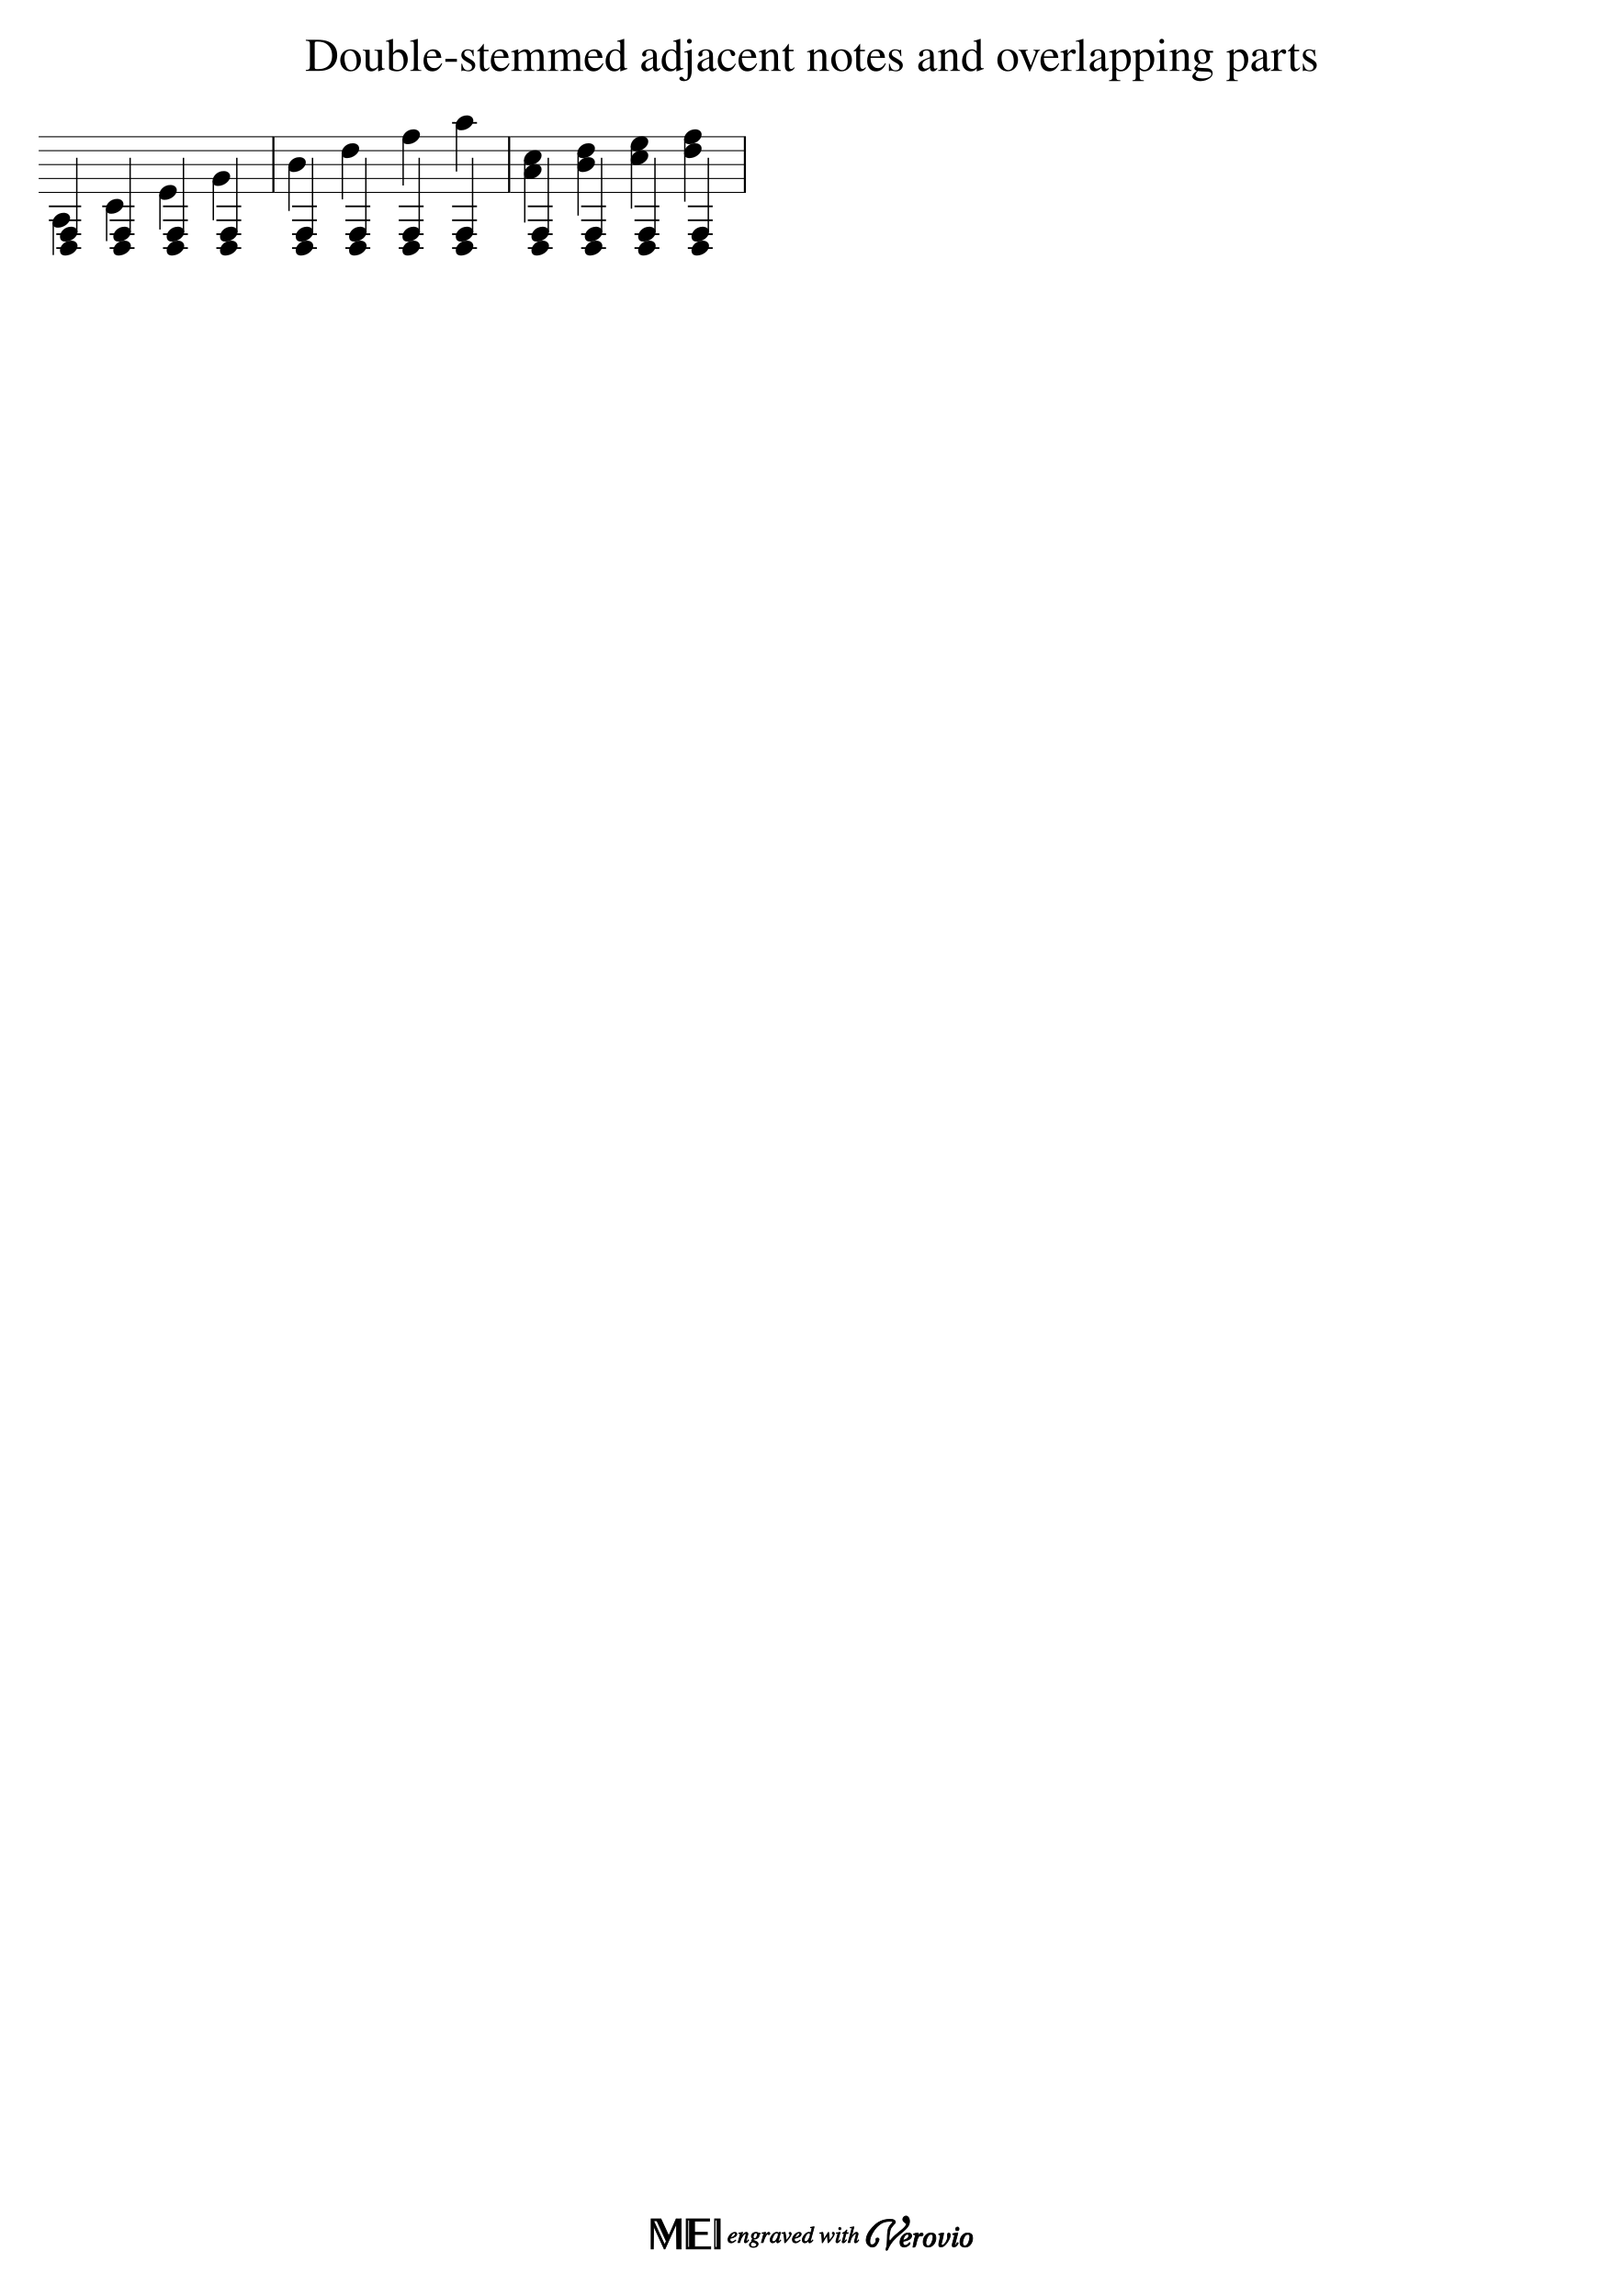
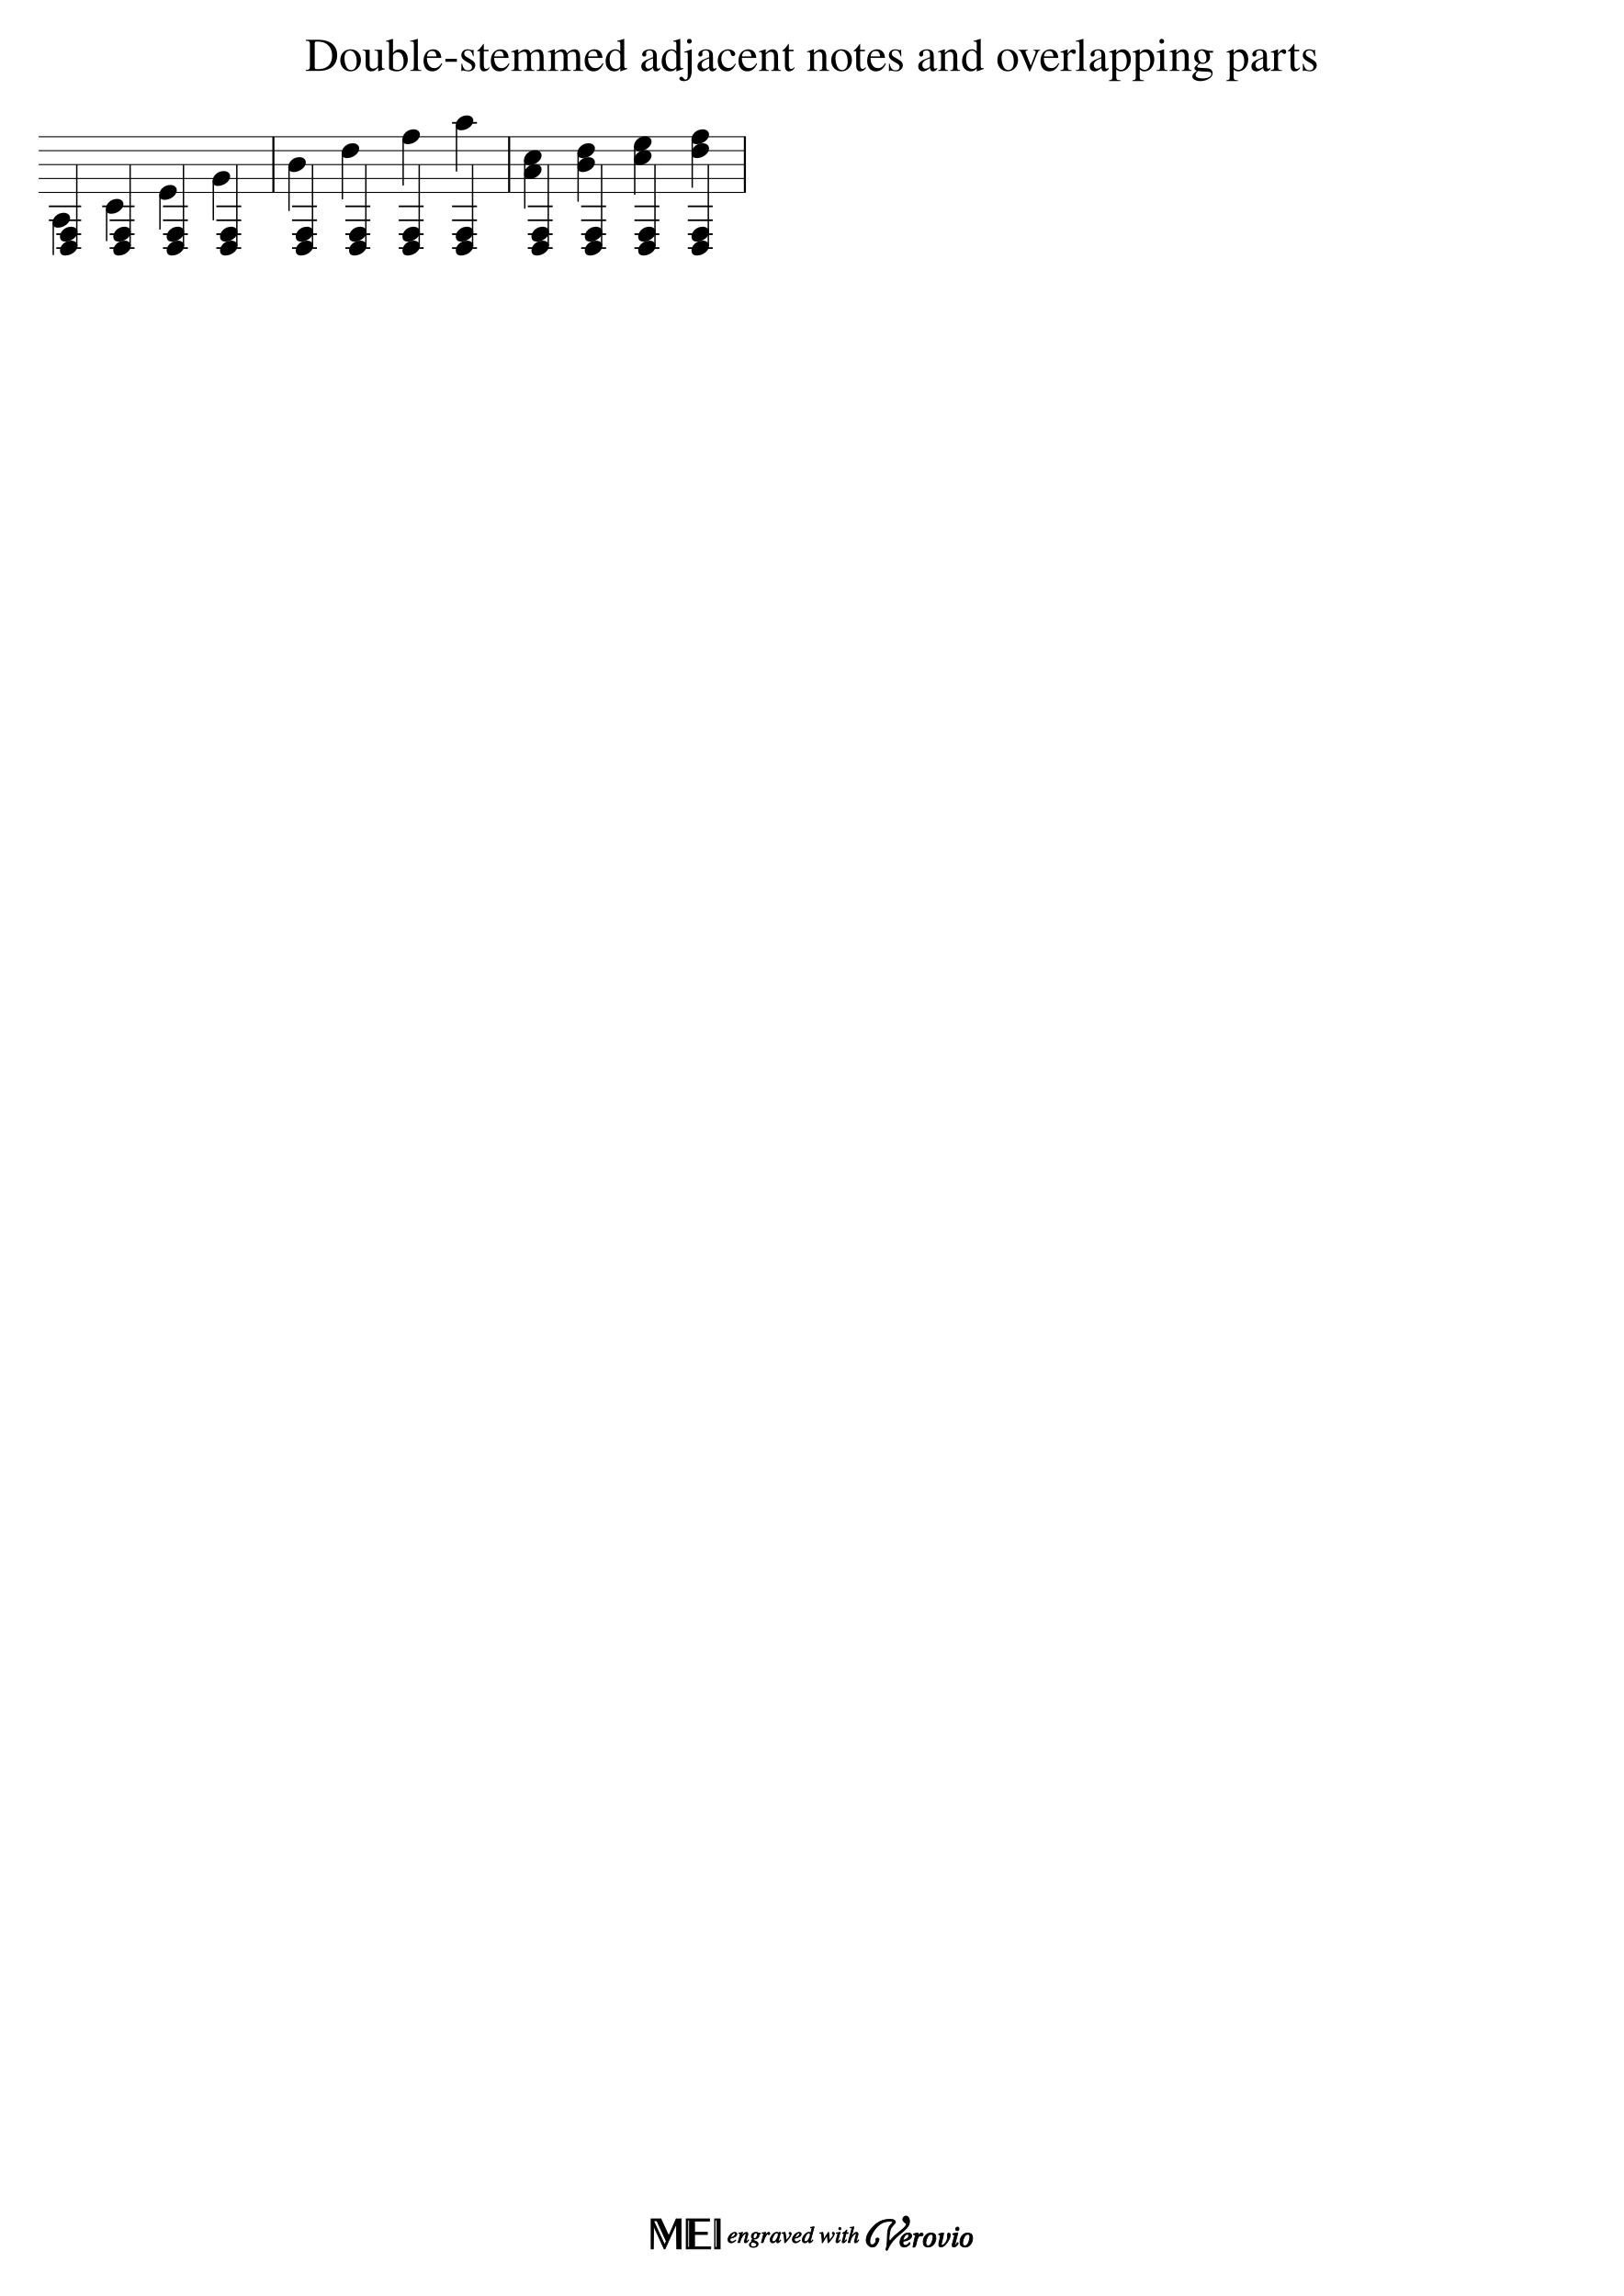
<svg xmlns="http://www.w3.org/2000/svg" xmlns:xlink="http://www.w3.org/1999/xlink" width="2100px" height="2970px" version="1.1" overflow="visible" id="docid">
  <defs>
    <g id="E0A4-docid">
      <path transform="scale(1,-1)" d="M0 -39c0 68 73 172 200 172c66 0 114 -37 114 -95c0 -84 -106 -171 -218 -171c-64 0 -96 30 -96 94z" />
    </g>
  </defs>
  <style type="text/css">#docid g.ending, #docid g.fing, #docid g.reh, #docid g.tempo {font-weight:bold;}#docid g.dir, #docid g.dynam, #docid g.mNum {font-style:italic;}#docid g.label {font-weight:normal;}#docid ellipse, #docid path, #docid polygon, #docid polyline, #docid rect {stroke:currentColor}</style>
  <svg class="definition-scale" color="black" font-family="Times, serif" viewBox="0 0 21000 29700">
    <g class="page-margin" transform="translate(500, 500)">
      <g id="iJ6YNS9" class="mdiv pageMilestone" />
      <g id="j6ERYJ7" class="score pageMilestone" />
      <g id="e32LHZ9" class="system">
        <g id="x1E5SKAB" class="section systemMilestone" />
        <g id="o1RTEB7A" class="measure">
          <g id="p1KEW28H" class="staff">
            <path d="M0 1269 L3049 1269" stroke-width="13" />
            <path d="M0 1449 L3049 1449" stroke-width="13" />
            <path d="M0 1629 L3049 1629" stroke-width="13" />
            <path d="M0 1809 L3049 1809" stroke-width="13" />
            <path d="M0 1989 L3049 1989" stroke-width="13" />
            <g id="e1YSRQGT" class="clef" visibility="hidden" />
            <g id="g1AQ33PG" class="keySig" visibility="hidden" />
            <g class="ledgerLines below">
              <path d="M132 2169 L550 2169" stroke-width="22" />
              <path d="M822 2169 L1240 2169" stroke-width="22" />
              <path d="M1608 2169 L1930 2169" stroke-width="22" />
              <path d="M2298 2169 L2620 2169" stroke-width="22" />
              <path d="M132 2349 L550 2349" stroke-width="22" />
              <path d="M918 2349 L1240 2349" stroke-width="22" />
              <path d="M1608 2349 L1930 2349" stroke-width="22" />
              <path d="M2298 2349 L2620 2349" stroke-width="22" />
              <path d="M228 2529 L550 2529" stroke-width="22" />
              <path d="M918 2529 L1240 2529" stroke-width="22" />
              <path d="M1608 2529 L1930 2529" stroke-width="22" />
              <path d="M2298 2529 L2620 2529" stroke-width="22" />
              <path d="M228 2709 L550 2709" stroke-width="22" />
              <path d="M918 2709 L1240 2709" stroke-width="22" />
              <path d="M1608 2709 L1930 2709" stroke-width="22" />
              <path d="M2298 2709 L2620 2709" stroke-width="22" />
            </g>
            <g id="qMAVTA3" class="layer">
              <g id="r1PB2UON" class="chord">
                <g id="n1NA1B91" class="stem">
-                   <path d="M493 2503 L493 1541" stroke-width="18" />
+                   <path d="M493 2681 L493 1629" stroke-width="18" />
                </g>
                <g id="s1PQPUF4" class="note">
                  <g class="notehead">
                    <use xlink:href="#E0A4-docid" transform="translate(276, 2529) scale(0.72, 0.72)" />
                  </g>
                </g>
                <g id="t17CCI2Q" class="note">
                  <g class="notehead">
                    <use xlink:href="#E0A4-docid" transform="translate(276, 2709) scale(0.72, 0.72)" />
                  </g>
                </g>
              </g>
              <g id="u14YPAFV" class="chord">
                <g id="o111T1LZ" class="stem">
-                   <path d="M1183 2503 L1183 1541" stroke-width="18" />
+                   <path d="M1183 2681 L1183 1629" stroke-width="18" />
                </g>
                <g id="v1G2UCBM" class="note">
                  <g class="notehead">
                    <use xlink:href="#E0A4-docid" transform="translate(966, 2529) scale(0.72, 0.72)" />
                  </g>
                </g>
                <g id="w1I5DK26" class="note">
                  <g class="notehead">
                    <use xlink:href="#E0A4-docid" transform="translate(966, 2709) scale(0.72, 0.72)" />
                  </g>
                </g>
              </g>
              <g id="xQSQG56" class="chord">
                <g id="pT5D48Z" class="stem">
-                   <path d="M1873 2503 L1873 1541" stroke-width="18" />
+                   <path d="M1873 2681 L1873 1629" stroke-width="18" />
                </g>
                <g id="y16753K6" class="note">
                  <g class="notehead">
                    <use xlink:href="#E0A4-docid" transform="translate(1656, 2529) scale(0.72, 0.72)" />
                  </g>
                </g>
                <g id="z1XZBIJA" class="note">
                  <g class="notehead">
                    <use xlink:href="#E0A4-docid" transform="translate(1656, 2709) scale(0.72, 0.72)" />
                  </g>
                </g>
              </g>
              <g id="a12WP67W" class="chord">
                <g id="qR3B901" class="stem">
-                   <path d="M2563 2503 L2563 1541" stroke-width="18" />
+                   <path d="M2563 2681 L2563 1629" stroke-width="18" />
                </g>
                <g id="b4Y5DFV" class="note">
                  <g class="notehead">
                    <use xlink:href="#E0A4-docid" transform="translate(2346, 2529) scale(0.72, 0.72)" />
                  </g>
                </g>
                <g id="cNFAQML" class="note">
                  <g class="notehead">
                    <use xlink:href="#E0A4-docid" transform="translate(2346, 2709) scale(0.72, 0.72)" />
                  </g>
                </g>
              </g>
            </g>
            <g id="d1RIF43L" class="layer">
              <g id="e36A7UB" class="note">
                <g class="notehead">
                  <use xlink:href="#E0A4-docid" transform="translate(180, 2349) scale(0.72, 0.72)" />
                </g>
                <g id="rHUBZPL" class="stem">
                  <path d="M189 2377 L189 2799" stroke-width="18" />
                </g>
              </g>
              <g id="fW4SW7P" class="note">
                <g class="notehead">
                  <use xlink:href="#E0A4-docid" transform="translate(870, 2169) scale(0.72, 0.72)" />
                </g>
                <g id="s6A7W25" class="stem">
                  <path d="M879 2197 L879 2619" stroke-width="18" />
                </g>
              </g>
              <g id="g17JWEWV" class="note">
                <g class="notehead">
                  <use xlink:href="#E0A4-docid" transform="translate(1560, 1989) scale(0.72, 0.72)" />
                </g>
                <g id="t7VJ282" class="stem">
                  <path d="M1569 2017 L1569 2469" stroke-width="18" />
                </g>
              </g>
              <g id="h11BYRB0" class="note">
                <g class="notehead">
                  <use xlink:href="#E0A4-docid" transform="translate(2250, 1809) scale(0.72, 0.72)" />
                </g>
                <g id="uYB0O63" class="stem">
                  <path d="M2259 1837 L2259 2349" stroke-width="18" />
                </g>
              </g>
            </g>
          </g>
          <g id="n1V987CS" class="barLine">
            <path d="M3036 1269 L3036 1989" stroke-width="27" />
          </g>
        </g>
        <g id="yAUW6TF" class="measure">
          <g id="z14DBQNG" class="staff">
            <path d="M3049 1269 L6098 1269" stroke-width="13" />
            <path d="M3049 1449 L6098 1449" stroke-width="13" />
            <path d="M3049 1629 L6098 1629" stroke-width="13" />
            <path d="M3049 1809 L6098 1809" stroke-width="13" />
            <path d="M3049 1989 L6098 1989" stroke-width="13" />
            <g class="ledgerLines above">
              <path d="M5347 1089 L5669 1089" stroke-width="22" />
            </g>
            <g class="ledgerLines below">
              <path d="M3277 2169 L3599 2169" stroke-width="22" />
              <path d="M3967 2169 L4289 2169" stroke-width="22" />
              <path d="M4657 2169 L4979 2169" stroke-width="22" />
              <path d="M5347 2169 L5669 2169" stroke-width="22" />
              <path d="M3277 2349 L3599 2349" stroke-width="22" />
              <path d="M3967 2349 L4289 2349" stroke-width="22" />
              <path d="M4657 2349 L4979 2349" stroke-width="22" />
              <path d="M5347 2349 L5669 2349" stroke-width="22" />
              <path d="M3277 2529 L3599 2529" stroke-width="22" />
              <path d="M3967 2529 L4289 2529" stroke-width="22" />
              <path d="M4657 2529 L4979 2529" stroke-width="22" />
              <path d="M5347 2529 L5669 2529" stroke-width="22" />
              <path d="M3277 2709 L3599 2709" stroke-width="22" />
              <path d="M3967 2709 L4289 2709" stroke-width="22" />
              <path d="M4657 2709 L4979 2709" stroke-width="22" />
              <path d="M5347 2709 L5669 2709" stroke-width="22" />
            </g>
            <g id="a1QJ4FU1" class="layer">
              <g id="b1XSZE2H" class="chord">
                <g id="v1WNGLZN" class="stem">
-                   <path d="M3542 2503 L3542 1541" stroke-width="18" />
+                   <path d="M3542 2681 L3542 1629" stroke-width="18" />
                </g>
                <g id="c1IEYM10" class="note">
                  <g class="notehead">
                    <use xlink:href="#E0A4-docid" transform="translate(3325, 2529) scale(0.72, 0.72)" />
                  </g>
                </g>
                <g id="dIZDUHE" class="note">
                  <g class="notehead">
                    <use xlink:href="#E0A4-docid" transform="translate(3325, 2709) scale(0.72, 0.72)" />
                  </g>
                </g>
              </g>
              <g id="e1EHME80" class="chord">
                <g id="w1P8DIQV" class="stem">
-                   <path d="M4232 2503 L4232 1541" stroke-width="18" />
+                   <path d="M4232 2681 L4232 1629" stroke-width="18" />
                </g>
                <g id="f1BEGS43" class="note">
                  <g class="notehead">
                    <use xlink:href="#E0A4-docid" transform="translate(4015, 2529) scale(0.72, 0.72)" />
                  </g>
                </g>
                <g id="gETMZTA" class="note">
                  <g class="notehead">
                    <use xlink:href="#E0A4-docid" transform="translate(4015, 2709) scale(0.72, 0.72)" />
                  </g>
                </g>
              </g>
              <g id="h1WRIV4E" class="chord">
                <g id="x1LY7717" class="stem">
-                   <path d="M4922 2503 L4922 1541" stroke-width="18" />
+                   <path d="M4922 2681 L4922 1629" stroke-width="18" />
                </g>
                <g id="i123OHXR" class="note">
                  <g class="notehead">
                    <use xlink:href="#E0A4-docid" transform="translate(4705, 2529) scale(0.72, 0.72)" />
                  </g>
                </g>
                <g id="jQFEFEK" class="note">
                  <g class="notehead">
                    <use xlink:href="#E0A4-docid" transform="translate(4705, 2709) scale(0.72, 0.72)" />
                  </g>
                </g>
              </g>
              <g id="kOVASEE" class="chord">
                <g id="y1QGBAMB" class="stem">
-                   <path d="M5612 2503 L5612 1541" stroke-width="18" />
+                   <path d="M5612 2681 L5612 1629" stroke-width="18" />
                </g>
                <g id="l1I7OPR1" class="note">
                  <g class="notehead">
                    <use xlink:href="#E0A4-docid" transform="translate(5395, 2529) scale(0.72, 0.72)" />
                  </g>
                </g>
                <g id="m81K135" class="note">
                  <g class="notehead">
                    <use xlink:href="#E0A4-docid" transform="translate(5395, 2709) scale(0.72, 0.72)" />
                  </g>
                </g>
              </g>
            </g>
            <g id="n2N7U24" class="layer">
              <g id="o1FK4NGH" class="note">
                <g class="notehead">
                  <use xlink:href="#E0A4-docid" transform="translate(3229, 1629) scale(0.72, 0.72)" />
                </g>
                <g id="z4DC34E" class="stem">
                  <path d="M3238 1657 L3238 2229" stroke-width="18" />
                </g>
              </g>
              <g id="p1AX0ZDE" class="note">
                <g class="notehead">
                  <use xlink:href="#E0A4-docid" transform="translate(3919, 1449) scale(0.72, 0.72)" />
                </g>
                <g id="aCPE1QZ" class="stem">
                  <path d="M3928 1477 L3928 2079" stroke-width="18" />
                </g>
              </g>
              <g id="qI1DT7K" class="note">
                <g class="notehead">
                  <use xlink:href="#E0A4-docid" transform="translate(4705, 1269) scale(0.72, 0.72)" />
                </g>
                <g id="bS81ZRJ" class="stem">
                  <path d="M4714 1297 L4714 1899" stroke-width="18" />
                </g>
              </g>
              <g id="rJ8GLXL" class="note">
                <g class="notehead">
                  <use xlink:href="#E0A4-docid" transform="translate(5395, 1089) scale(0.72, 0.72)" />
                </g>
                <g id="cHPWXB9" class="stem">
                  <path d="M5404 1117 L5404 1719" stroke-width="18" />
                </g>
              </g>
            </g>
          </g>
          <g id="xGUU4JQ" class="barLine">
            <path d="M6085 1269 L6085 1989" stroke-width="27" />
          </g>
        </g>
        <g id="iUV8894" class="measure">
          <g id="jZZ1RF5" class="staff">
            <path d="M6098 1269 L9147 1269" stroke-width="13" />
            <path d="M6098 1449 L9147 1449" stroke-width="13" />
            <path d="M6098 1629 L9147 1629" stroke-width="13" />
            <path d="M6098 1809 L9147 1809" stroke-width="13" />
            <path d="M6098 1989 L9147 1989" stroke-width="13" />
            <g class="ledgerLines below">
              <path d="M6326 2169 L6648 2169" stroke-width="22" />
              <path d="M7016 2169 L7338 2169" stroke-width="22" />
              <path d="M7706 2169 L8028 2169" stroke-width="22" />
              <path d="M8396 2169 L8718 2169" stroke-width="22" />
              <path d="M6326 2349 L6648 2349" stroke-width="22" />
              <path d="M7016 2349 L7338 2349" stroke-width="22" />
              <path d="M7706 2349 L8028 2349" stroke-width="22" />
              <path d="M8396 2349 L8718 2349" stroke-width="22" />
              <path d="M6326 2529 L6648 2529" stroke-width="22" />
              <path d="M7016 2529 L7338 2529" stroke-width="22" />
              <path d="M7706 2529 L8028 2529" stroke-width="22" />
              <path d="M8396 2529 L8718 2529" stroke-width="22" />
              <path d="M6326 2709 L6648 2709" stroke-width="22" />
              <path d="M7016 2709 L7338 2709" stroke-width="22" />
              <path d="M7706 2709 L8028 2709" stroke-width="22" />
              <path d="M8396 2709 L8718 2709" stroke-width="22" />
            </g>
            <g id="k91JIAK" class="layer">
              <g id="l1KT7QAW" class="chord">
                <g id="dT5Z2DZ" class="stem">
-                   <path d="M6591 2503 L6591 1541" stroke-width="18" />
+                   <path d="M6591 2681 L6591 1629" stroke-width="18" />
                </g>
                <g id="mMRH0VO" class="note">
                  <g class="notehead">
                    <use xlink:href="#E0A4-docid" transform="translate(6374, 2529) scale(0.72, 0.72)" />
                  </g>
                </g>
                <g id="nYOSRMB" class="note">
                  <g class="notehead">
                    <use xlink:href="#E0A4-docid" transform="translate(6374, 2709) scale(0.72, 0.72)" />
                  </g>
                </g>
              </g>
              <g id="o1HHM1JI" class="chord">
                <g id="e1GH2CCZ" class="stem">
-                   <path d="M7281 2503 L7281 1541" stroke-width="18" />
+                   <path d="M7281 2681 L7281 1629" stroke-width="18" />
                </g>
                <g id="p1CAQXBX" class="note">
                  <g class="notehead">
                    <use xlink:href="#E0A4-docid" transform="translate(7064, 2529) scale(0.72, 0.72)" />
                  </g>
                </g>
                <g id="qEDENPO" class="note">
                  <g class="notehead">
                    <use xlink:href="#E0A4-docid" transform="translate(7064, 2709) scale(0.72, 0.72)" />
                  </g>
                </g>
              </g>
              <g id="rUNE3HG" class="chord">
                <g id="f6JFDRE" class="stem">
-                   <path d="M7971 2503 L7971 1541" stroke-width="18" />
+                   <path d="M7971 2681 L7971 1629" stroke-width="18" />
                </g>
                <g id="s1SW5LIP" class="note">
                  <g class="notehead">
                    <use xlink:href="#E0A4-docid" transform="translate(7754, 2529) scale(0.72, 0.72)" />
                  </g>
                </g>
                <g id="tPEE0OP" class="note">
                  <g class="notehead">
                    <use xlink:href="#E0A4-docid" transform="translate(7754, 2709) scale(0.72, 0.72)" />
                  </g>
                </g>
              </g>
              <g id="uL0P3Y6" class="chord">
                <g id="g17KQSJU" class="stem">
-                   <path d="M8661 2503 L8661 1541" stroke-width="18" />
+                   <path d="M8661 2681 L8661 1629" stroke-width="18" />
                </g>
                <g id="vPKGJXZ" class="note">
                  <g class="notehead">
                    <use xlink:href="#E0A4-docid" transform="translate(8444, 2529) scale(0.72, 0.72)" />
                  </g>
                </g>
                <g id="wGMJNIQ" class="note">
                  <g class="notehead">
                    <use xlink:href="#E0A4-docid" transform="translate(8444, 2709) scale(0.72, 0.72)" />
                  </g>
                </g>
              </g>
            </g>
            <g id="xIG9TQU" class="layer">
              <g id="y1NKD124" class="chord">
                <g id="h18PHIL1" class="stem">
-                   <path d="M6287 1567 L6287 2379" stroke-width="18" />
+                   <path d="M6287 1567 L6287 2199" stroke-width="18" />
                </g>
                <g id="z1K4OJSQ" class="note">
                  <g class="notehead">
                    <use xlink:href="#E0A4-docid" transform="translate(6278, 1719) scale(0.72, 0.72)" />
                  </g>
                </g>
                <g id="aRA8GUK" class="note">
                  <g class="notehead">
                    <use xlink:href="#E0A4-docid" transform="translate(6278, 1539) scale(0.72, 0.72)" />
                  </g>
                </g>
              </g>
              <g id="b1AYFJ9P" class="chord">
                <g id="i1TAKH1G" class="stem">
-                   <path d="M6977 1477 L6977 2289" stroke-width="18" />
+                   <path d="M6977 1477 L6977 2109" stroke-width="18" />
                </g>
                <g id="cUUYDUG" class="note">
                  <g class="notehead">
                    <use xlink:href="#E0A4-docid" transform="translate(6968, 1629) scale(0.72, 0.72)" />
                  </g>
                </g>
                <g id="d17EWFLB" class="note">
                  <g class="notehead">
                    <use xlink:href="#E0A4-docid" transform="translate(6968, 1449) scale(0.72, 0.72)" />
                  </g>
                </g>
              </g>
              <g id="eZWEOI5" class="chord">
                <g id="j1C6XQGU" class="stem">
-                   <path d="M7667 1387 L7667 2199" stroke-width="18" />
+                   <path d="M7709 1387 L7709 2019" stroke-width="18" />
                </g>
                <g id="fXQFU55" class="note">
                  <g class="notehead">
-                     <use xlink:href="#E0A4-docid" transform="translate(7658, 1539) scale(0.72, 0.72)" />
+                     <use xlink:href="#E0A4-docid" transform="translate(7700, 1539) scale(0.72, 0.72)" />
                  </g>
                </g>
                <g id="g11K35MU" class="note">
                  <g class="notehead">
-                     <use xlink:href="#E0A4-docid" transform="translate(7658, 1359) scale(0.72, 0.72)" />
+                     <use xlink:href="#E0A4-docid" transform="translate(7700, 1359) scale(0.72, 0.72)" />
                  </g>
                </g>
              </g>
              <g id="h1NRSQV" class="chord">
                <g id="kOO13SU" class="stem">
-                   <path d="M8357 1297 L8357 2109" stroke-width="18" />
+                   <path d="M8453 1297 L8453 1929" stroke-width="18" />
                </g>
                <g id="i1K5PWQO" class="note">
                  <g class="notehead">
-                     <use xlink:href="#E0A4-docid" transform="translate(8348, 1449) scale(0.72, 0.72)" />
+                     <use xlink:href="#E0A4-docid" transform="translate(8444, 1449) scale(0.72, 0.72)" />
                  </g>
                </g>
                <g id="jF89DCD" class="note">
                  <g class="notehead">
-                     <use xlink:href="#E0A4-docid" transform="translate(8348, 1269) scale(0.72, 0.72)" />
+                     <use xlink:href="#E0A4-docid" transform="translate(8444, 1269) scale(0.72, 0.72)" />
                  </g>
                </g>
              </g>
            </g>
          </g>
          <g id="h158DR4J" class="barLine">
            <path d="M9134 1269 L9134 1989" stroke-width="27" />
          </g>
        </g>
        <g id="t1W416P4" class="systemMilestoneEnd x1E5SKAB" />
      </g>
      <g id="u1N7W5D7" class="pageMilestoneEnd j6ERYJ7" />
      <g id="vOSZ00" class="pageMilestoneEnd iJ6YNS9" />
      <g id="cI6BH23" class="pgHead autogenerated">
        <text font-size="0px">
          <tspan id="dEVT5DI" class="rend" x="10000" y="417" text-anchor="middle">
            <tspan id="e14Y3WPI" class="rend">
              <tspan id="f1JDRXJZ" class="text">
                <tspan font-size="607px">Double-stemmed adjacent notes and overlapping parts</tspan>
              </tspan>
            </tspan>
          </tspan>
        </text>
      </g>
      <g id="w1AY2QDY" class="pgFoot autogenerated">
        <g id="xSD1YHA" class="fig">
          <g class="svg" transform="translate(7750, 28099) scale(10, 10)">
            <g>
              <path fill="#000000" d="M 17.113,49.265 V 10.368 h 12.697 c 3.289,7.337 6.713,14.61 10.127,21.889 3.42,-7.485 6.256,-14.205 9.589,-21.91 2.436,0.104 4.317,0.085 6.484,-0.058 V 49.264 H 50.274 C 50.145,38.356 50.016,27.448 49.887,16.54 45.003,27.315 39.967,38.434 35.084,49.209 34.679,49.344 34.427,49.136 34.022,49.271 29.466,39.331 24.91,29.391 20.354,19.451 20.224,29.389 20.095,39.327 19.965,49.264 H 17.113 Z M 36.754,39.325 C 32.721,30.513 28.688,21.701 24.655,12.889 22.531,12.751 22.657,12.71 20.714,12.814 v 0.966 c 4.613,9.998 9.609,20.749 13.873,30.082 0.722,-1.513 1.445,-3.025 2.167,-4.538 z m 25.738,9.94 c 0,-12.966 0,-25.931 0,-38.897 10.084,0 20.169,0 30.253,0 0,0.96 0,1.921 0,2.881 -6.483,0 -12.966,0 -19.448,0 0,4.802 0,9.604 0,14.406 5.522,0 11.045,0 16.567,0 0,0.96 0,1.921 0,2.881 -5.522,0 -11.045,0 -16.567,0 0,5.282 0,10.565 0,15.847 6.963,0 13.926,0 20.889,0 0,0.96 0,1.921 0,2.881 -10.565,0 -21.129,0 -31.694,0 z m 4.322,-2.161 c 0,-11.765 0,-23.53 0,-35.295 -0.72,0 -1.441,0 -2.161,0 0,11.765 0,23.53 0,35.295 0.72,0 1.441,0 2.161,0 z m 32.414,2.161 c 0,-12.966 0,-25.931 0,-38.897 2.401,0 4.802,0 7.203,0 0,12.966 0,25.931 0,38.897 -2.401,0 -4.802,0 -7.203,0 z m 2.881,-2.161 c 0,-11.765 0,-23.53 0,-35.295 -0.72,0 -1.441,0 -2.161,0 0,11.765 0,23.53 0,35.295 0.72,0 1.441,0 2.161,0 z" />
              <path fill="#000000" d="m 346.3,6.7 c -3.1,0.5 -4.9,4.4 -2.7,6.8 1.2,1.4 2.7,2.4 4.1,3.5 -2.4,5.3 -7.7,8.3 -11.9,12.1 -3.7,2.8 -7,6.2 -9.7,9.9 -2.2,-0.8 -0.915,-7.719 -0.627,-9.5 0.288,-1.781 0.727,-6.4 2.927,-8.7 1.3,-1.9 3,-3.5 4.5,-5.2 1.2,-3.4 -3.2,-4.9 -5.8,-4.6 -7.3,-0.5 -14.6,2 -20,6.8 -5,4.6 -10,10.1 -11.5,17 -0.9,3.5 -0.2,7.5 2.8,9.9 2.5,2.8 7.4,2.9 9.8,-0.2 1.7,-2.3 3.2,-4.8 3.8,-7.6 -0.1,-2.6 -4.4,-2.3 -4.3,0.2 1.2,2.4 -0.9,4.7 -2.7,6.2 -1.7,0.9 -4.7,0.7 -4.8,-1.7 -1,-5.8 2.1,-11.3 5.2,-16.1 4,-5.8 9.8,-11.2 17.2,-11.8 1.6,0 8.1,-1.2 6.8,1.4 -2.8,2.8 -5.6,6.1 -6,10.3 -1.6,7.7 0.1,15.7 -2.3,23.2 -1.1,3.9 2,2.6 2.5,0.2 3.3,-7.4 8.9,-13.4 15.1,-18.5 4.2,-3.9 9.5,-7.1 11.9,-12.6 1.3,-3.6 1.2,-9 -2.7,-10.9 -0.504,-0.177 -1.07,-0.165 -1.6,-0.1 z m 66,14.5 c -2,0.8 -1.8,4.9 0.8,4.4 3.4,0.4 2.9,-6.2 -0.8,-4.4 z m 0.6,7.3 c -1.3,0.5 -7.6,0.5 -5.4,2.2 4,-0.3 0.7,4.5 0.6,6.7 -0.4,2.9 -2.4,5.9 -1.2,8.8 2.7,1.7 5.6,-0.8 6.8,-3.2 1.6,-1.4 -0.5,-3 -1.2,-0.9 -0.4,0.8 -2.4,3.5 -2.6,1.8 1.1,-5 2.7,-9.9 3.9,-14.9 l -0.1,-0.5 h -0.9 z m -65.1,0.2 c -6.5,1.6 -10.5,9.5 -8.2,15.7 2.1,3.4 7.4,2.9 10.1,0.4 2,-0.2 3.6,-5.3 1,-3.4 -1.4,2 -4,4.2 -6.5,2.8 -2.2,-1.9 -1.9,-5.7 1.7,-5.3 3.1,-0.9 6.9,-2.1 8.1,-5.5 0.9,-2.7 -1.6,-5.2 -4.3,-4.8 h -1.1 -0.7 z m 13.6,0 c -2.2,0 -8.5,1.8 -2.9,2.3 0.9,1.9 -1,4.9 -1.1,7.2 -0.5,2.9 -1.4,5.7 -1.7,8.7 3.7,0.7 3.8,-2.6 4.4,-5.3 0.9,-3.3 1.6,-7 4.1,-9.5 2.4,1.6 6.8,-0.7 3.7,-3.4 -2.9,-0.5 -4.8,2.4 -6.2,4.3 0,-1.2 2.4,-5 -0.2,-4.3 z m 15.8,0 c -6.4,1.3 -9.6,9.1 -7.7,14.9 1.9,4 7.7,3.9 11,1.7 4.1,-3 6,-8.9 4.4,-13.7 -1.3,-3 -4.8,-3.2 -7.6,-3 z m 17,0 c -2.3,0 -8.8,1.9 -3,2.4 0.4,2.5 -1,5.7 -1.4,8.4 -0.7,2.4 -1.8,7.5 2.1,7.2 3.8,-0.1 6.5,-3.5 8.5,-6.3 2,-3.2 4.5,-7 3.3,-10.9 -3.7,-3 -3.6,2.6 -3.1,5.1 -0.7,3.8 -2.7,7.9 -6.2,9.8 -3.6,0.6 -1,-4.3 -0.8,-6.1 0.6,-3.2 1.6,-6.3 1.9,-9.5 h -1.1 z m 30.6,0 c -6.3,1.2 -9.5,8.9 -7.8,14.7 1.5,4 7.2,4.2 10.5,2.4 4.6,-2.8 6.6,-9.3 4.8,-14.3 -1.4,-2.8 -4.8,-3 -7.5,-2.8 z m -75.4,1.7 c 2.1,1.5 0.2,4.7 -1.6,5.7 -1.1,0.4 -5.5,3.4 -4.6,0.7 0.8,-2.7 2.2,-6.2 5.3,-6.6 l 0.9,0.1 z m 30.8,0 c 2.6,1.5 1.3,5.2 0.8,7.6 -0.8,2.7 -1.9,5.9 -4.7,7.1 -5.1,0.8 -4,-5.8 -2.8,-8.8 1,-2.8 3,-6.8 6.7,-5.8 z m 47.1,-0.1 c 2.9,0.7 2,4.7 1.5,6.8 -0.7,3 -1.8,6.7 -5,8 -4.7,0.8 -4,-5.1 -3,-7.9 0.9,-3 2.7,-7.3 6.5,-6.8 z" />
              <g>
                <path d="m 116.566,37.118 q 0,-3.252 2.93,-6.299 2.9,-3.047 5.991,-3.047 1.143,0 1.816,0.527 0.674,0.527 0.674,1.567 0,2.109 -2.476,3.618 -2.461,1.494 -5.186,1.831 l -0.835,0.103 q -0.19,0.601 -0.264,0.967 -0.073,0.352 -0.073,0.894 0,1.289 0.835,2.007 0.85,0.718 2.007,0.718 1.099,0 2.329,-0.732 0.703,-0.425 2.036,-1.523 l 0.381,0.337 q -0.659,0.835 -1.89,1.714 -2.183,1.567 -4.38,1.567 -1.553,0 -2.725,-1.099 -1.172,-1.099 -1.172,-3.149 z m 3.12,-2.358 q 2.798,-0.41 4.556,-1.963 Q 126,31.229 126,29.691 q 0,-0.557 -0.264,-0.879 -0.264,-0.337 -0.776,-0.337 -0.952,0 -1.875,0.82 -0.908,0.806 -1.641,1.831 -0.776,1.201 -1.23,2.3 -0.249,0.586 -0.527,1.333 z" />
                <path d="m 129.472,41 2.534,-9.053 q 0.322,-1.143 0.366,-1.377 0.059,-0.249 0.059,-0.527 0,-0.425 -0.249,-0.659 -0.234,-0.249 -0.938,-0.249 -0.176,0 -0.352,0.029 -0.161,0.015 -0.366,0.044 v -0.498 q 0.952,-0.146 1.348,-0.22 0.41,-0.073 0.879,-0.176 l 2.622,-0.571 q 0.088,0.059 0.117,0.132 l -1.948,6.299 q 1.787,-2.739 2.988,-4.072 2.109,-2.358 3.779,-2.358 0.645,0 1.113,0.249 0.894,0.483 0.894,1.743 0,0.352 -0.073,0.732 -0.073,0.381 -0.19,0.82 l -1.919,7.017 q -0.059,0.22 -0.132,0.542 -0.073,0.308 -0.073,0.439 0,0.22 0.103,0.396 0.103,0.176 0.337,0.176 0.381,0 0.879,-0.439 0.498,-0.454 1.626,-1.919 l 0.425,0.381 q -1.201,1.626 -1.904,2.285 -1.201,1.157 -2.3,1.157 -0.498,0 -0.967,-0.322 -0.454,-0.337 -0.454,-1.201 0,-0.249 0.029,-0.527 0.044,-0.278 0.103,-0.483 l 1.846,-7.119 q 0.146,-0.586 0.19,-0.952 0.059,-0.381 0.059,-0.542 0,-0.352 -0.176,-0.601 -0.161,-0.264 -0.586,-0.264 -1.099,0 -2.769,1.992 -0.981,1.187 -1.992,2.827 -0.776,1.274 -1.23,2.49 Q 132.709,37.821 131.742,41 Z" />
                <path d="m 149.13,33.5 q 0,0.908 0.278,1.45 0.469,0.894 1.685,0.894 1.318,0 2.344,-1.67 1.04,-1.685 1.04,-3.706 0,-0.967 -0.425,-1.509 -0.425,-0.557 -1.274,-0.557 -1.641,0 -2.651,1.743 -0.996,1.743 -0.996,3.354 z m 0.513,13.066 q 1.743,0 2.886,-0.835 1.157,-0.835 1.157,-1.992 0,-0.879 -0.601,-1.479 -0.322,-0.322 -1.04,-0.688 -0.601,-0.293 -2.036,-0.835 -1.421,-0.557 -1.641,-0.557 -0.381,0 -1.479,1.011 -1.099,1.025 -1.099,2.314 0,1.948 1.685,2.681 0.879,0.381 2.168,0.381 z m -5.479,-2.681 q 0,-1.099 0.835,-2.095 0.85,-0.981 2.681,-1.963 -0.366,-0.234 -0.601,-0.483 -0.234,-0.264 -0.234,-0.688 0,-0.601 0.835,-1.377 0.469,-0.439 1.523,-1.157 -0.938,-0.352 -1.611,-0.996 -0.82,-0.864 -0.82,-2.241 0,-2.212 1.729,-3.677 1.729,-1.465 4.277,-1.465 1.333,0 2.256,0.425 0.923,0.41 1.084,0.688 h 1.978 v 1.172 h -1.494 q 0.088,0.322 0.132,0.586 0.044,0.264 0.044,0.747 0,2.373 -1.846,3.735 -1.831,1.362 -3.955,1.362 -0.22,0 -0.41,-0.015 -0.19,-0.029 -0.469,-0.088 -0.22,0 -0.601,0.425 -0.396,0.425 -0.396,0.762 0,0.498 3.223,1.699 3.208,1.216 3.208,3.56 0,1.758 -1.611,3.076 -1.611,1.333 -4.863,1.333 -2.256,0 -3.574,-0.967 -1.318,-0.967 -1.318,-2.358 z" />
                <path d="m 165.038,27.67 q 0.132,0 0.176,0.088 0.059,0.073 0.059,0.176 -0.015,0.146 -0.029,0.22 l -1.465,5.669 0.322,-0.63 q 1.055,-2.065 2.461,-3.765 1.421,-1.714 2.695,-1.714 0.688,0 1.055,0.454 0.381,0.454 0.381,1.04 0,0.659 -0.381,1.099 -0.366,0.425 -1.025,0.425 -0.454,0 -0.688,-0.176 -0.234,-0.176 -0.366,-0.41 l -0.176,-0.322 q -0.059,-0.088 -0.146,-0.132 -0.073,-0.059 -0.19,-0.059 -0.571,0 -1.655,1.597 -1.069,1.597 -1.919,3.457 -0.513,1.128 -1.143,2.988 Q 162.606,38.847 161.947,41 h -2.256 l 2.432,-8.818 q 0.205,-0.762 0.322,-1.362 0.132,-0.601 0.132,-0.981 0,-0.439 -0.22,-0.674 -0.22,-0.234 -0.762,-0.234 -0.176,0 -0.439,0.029 -0.264,0.029 -0.63,0.073 v -0.483 l 0.586,-0.117 q 1.143,-0.234 2.49,-0.498 1.362,-0.264 1.436,-0.264 z" />
                <path d="m 181.518,30.424 q 0,-1.055 -0.483,-1.553 -0.483,-0.498 -1.172,-0.498 -2.388,0 -4.438,3.662 -1.802,3.223 -1.802,5.552 0,1.172 0.498,1.714 0.513,0.527 1.26,0.527 2.212,0 4.263,-3.56 1.875,-3.237 1.875,-5.845 z m -1.831,-2.71 q 1.157,0 1.787,0.601 0.337,0.322 0.527,0.85 l 0.073,0.205 0.322,-1.113 q 0.059,-0.19 0.103,-0.249 0.044,-0.073 0.205,-0.088 l 1.655,-0.19 q 0.132,0 0.146,0.059 0.029,0.044 0,0.176 -0.059,0.19 -0.088,0.308 -0.029,0.103 -0.088,0.308 l -1.348,5.244 q -0.439,1.714 -0.747,2.959 -0.542,2.256 -0.542,2.578 0,0.205 0.103,0.308 0.117,0.088 0.278,0.088 0.132,0 0.278,-0.088 0.161,-0.088 0.381,-0.264 l 0.249,-0.205 q 0.117,-0.103 0.264,-0.234 0.146,-0.146 0.352,-0.352 l 0.908,-0.938 0.352,0.308 q -1.523,1.948 -2.446,2.651 -0.923,0.688 -1.758,0.688 -0.542,0 -0.85,-0.381 -0.293,-0.381 -0.293,-0.952 0,-0.527 0.19,-1.509 0.205,-0.996 0.396,-1.67 -0.264,0.439 -0.894,1.289 -0.615,0.835 -1.523,1.626 -1.069,0.952 -2.051,1.348 -0.762,0.264 -1.465,0.264 -1.187,0 -2.153,-0.967 -0.967,-0.981 -0.967,-2.769 0,-3.076 2.754,-6.416 2.842,-3.472 5.889,-3.472 z" />
                <path d="m 196.664,27.772 q 0.82,0 1.26,0.586 0.439,0.586 0.439,1.333 0,1.978 -3.911,6.929 -3.706,4.702 -4.438,4.702 -0.22,0 -0.293,-0.601 -0.044,-0.337 -0.044,-1.143 0,-0.981 -0.19,-3.325 -0.19,-2.344 -0.366,-3.472 -0.366,-2.476 -0.718,-3.193 -0.352,-0.718 -1.333,-0.718 -0.161,0 -0.381,0.015 -0.205,0.015 -0.483,0.044 v -0.381 q 0.439,-0.088 1.846,-0.396 1.406,-0.308 1.494,-0.337 l 0.483,-0.146 q 0.205,-0.059 0.322,0.234 0.117,0.278 0.293,1.055 0.557,2.549 0.835,5.024 0.176,1.538 0.352,4.556 l 0.483,-0.513 q 1.509,-1.597 3.018,-3.794 1.509,-2.197 1.509,-3.105 0,-0.454 -0.659,-1.084 -0.659,-0.645 -0.659,-1.172 0,-0.483 0.322,-0.791 0.337,-0.308 0.82,-0.308 z" />
                <path d="m 199.828,37.118 q 0,-3.252 2.93,-6.299 2.9,-3.047 5.991,-3.047 1.143,0 1.816,0.527 0.674,0.527 0.674,1.567 0,2.109 -2.476,3.618 -2.461,1.494 -5.186,1.831 l -0.835,0.103 q -0.19,0.601 -0.264,0.967 -0.073,0.352 -0.073,0.894 0,1.289 0.835,2.007 0.85,0.718 2.007,0.718 1.099,0 2.329,-0.732 0.703,-0.425 2.036,-1.523 l 0.381,0.337 q -0.659,0.835 -1.89,1.714 -2.183,1.567 -4.38,1.567 -1.553,0 -2.725,-1.099 -1.172,-1.099 -1.172,-3.149 z m 3.12,-2.358 q 2.798,-0.41 4.556,-1.963 1.758,-1.567 1.758,-3.105 0,-0.557 -0.264,-0.879 -0.264,-0.337 -0.776,-0.337 -0.952,0 -1.875,0.82 -0.908,0.806 -1.641,1.831 -0.776,1.201 -1.23,2.3 -0.249,0.586 -0.527,1.333 z" />
                <path d="m 215.238,37.602 q 0,0.894 0.41,1.567 0.41,0.659 1.392,0.659 2.095,0 4.028,-3.369 1.816,-3.164 1.816,-5.991 0,-0.894 -0.293,-1.479 -0.293,-0.586 -1.187,-0.586 -2.227,0 -4.307,3.604 -1.86,3.223 -1.86,5.596 z m 6.006,-9.888 q 1.157,0 1.641,0.557 0.278,0.322 0.439,1.099 l 1.67,-6.006 q 0.073,-0.249 0.088,-0.439 0.029,-0.205 0.029,-0.352 0,-0.571 -0.22,-0.718 -0.205,-0.146 -0.601,-0.146 -0.249,0 -0.469,0.015 -0.205,0.015 -0.557,0.044 v -0.483 q 1.655,-0.22 4.585,-0.762 l 0.132,0.146 -0.029,0.161 -2.812,10.532 -1.919,6.973 q -0.059,0.234 -0.103,0.439 -0.029,0.19 -0.029,0.352 0,0.396 0.19,0.513 0.205,0.117 0.352,0.117 0.425,0 1.201,-0.747 0.454,-0.454 1.245,-1.406 l 0.337,0.322 -0.205,0.308 q -0.542,0.806 -1.392,1.641 -1.509,1.479 -2.71,1.479 -0.396,0 -0.718,-0.176 -0.601,-0.352 -0.601,-1.26 0,-0.308 0.088,-0.981 0.088,-0.674 0.264,-1.465 -1.113,1.699 -2.446,2.783 -1.318,1.084 -2.886,1.084 -1.274,0 -2.227,-0.908 -0.952,-0.908 -0.952,-2.798 0,-3.193 2.93,-6.562 2.915,-3.354 5.684,-3.354 z" />
                <path d="m 254.13,29.53 q 0,1.23 -1.187,3.252 -0.659,1.128 -1.86,2.739 -1.23,1.655 -2.534,3.267 -2.065,2.549 -2.432,2.549 -0.161,0 -0.205,-0.132 -0.044,-0.132 -0.117,-0.894 l -0.864,-9.126 -6.079,9.961 q -0.044,0.088 -0.117,0.117 -0.059,0.029 -0.132,0.029 l -0.205,-0.044 -0.029,-0.132 -0.176,-3.618 q -0.059,-1.216 -0.176,-2.505 -0.103,-1.304 -0.205,-2.256 -0.308,-2.651 -0.659,-3.252 -0.337,-0.601 -1.26,-0.601 -0.176,0 -0.352,0.015 -0.176,0 -0.366,0.029 v -0.425 q 0.601,-0.103 1.143,-0.22 0.557,-0.117 1.216,-0.264 l 1.377,-0.352 q 0.498,0 1.011,4.175 0.278,2.285 0.498,5.2 l 5.757,-9.097 q 0.059,-0.117 0.146,-0.19 0.088,-0.088 0.205,-0.088 0.132,0 0.176,0.088 0.044,0.088 0.059,0.264 l 0.981,10.591 q 0.103,-0.132 1.626,-2.065 1.523,-1.948 1.597,-2.065 1.099,-1.582 1.465,-2.446 0.234,-0.557 0.234,-1.084 0,-0.205 -0.059,-0.381 -0.059,-0.19 -0.278,-0.396 L 251.874,29.75 q -0.19,-0.19 -0.337,-0.41 -0.132,-0.234 -0.132,-0.542 0,-0.366 0.249,-0.747 0.264,-0.381 0.938,-0.381 0.542,0 1.04,0.439 0.498,0.425 0.498,1.421 z" />
                <path d="m 261.176,24.521 q -0.601,0 -1.025,-0.469 -0.425,-0.469 -0.425,-1.128 0,-0.674 0.425,-1.143 0.425,-0.469 1.025,-0.469 0.601,0 1.025,0.469 0.439,0.469 0.439,1.143 0,0.674 -0.439,1.143 -0.425,0.454 -1.025,0.454 z m 0.352,3.208 q 0.088,0.044 0.073,0.117 l -2.959,10.459 q -0.205,0.835 -0.205,0.996 0,0.22 0.088,0.381 0.073,0.176 0.366,0.176 0.498,0 1.318,-0.864 0.483,-0.513 1.187,-1.465 l 0.381,0.322 -0.146,0.205 q -1.099,1.538 -1.816,2.212 -1.128,1.055 -2.197,1.055 -0.63,0 -1.055,-0.527 -0.41,-0.527 -0.41,-1.245 0,-0.425 0.059,-0.732 0.059,-0.322 0.22,-0.938 l 2.051,-7.529 q 0.044,-0.176 0.073,-0.322 0.029,-0.146 0.029,-0.293 0,-0.527 -0.396,-0.645 -0.381,-0.132 -1.523,-0.132 v -0.483 q 1.216,-0.146 1.743,-0.22 0.542,-0.088 1.084,-0.176 0.703,-0.117 1.333,-0.264 0.63,-0.146 0.703,-0.088 z" />
                <path d="m 264.179,40.033 q 0,-0.117 0.015,-0.264 0.015,-0.161 0.059,-0.322 l 2.754,-10.239 h -2.227 q 0,-0.396 0.059,-0.498 0.059,-0.103 0.293,-0.205 1.479,-0.63 2.285,-1.216 0.82,-0.586 2.227,-2.256 l 0.234,-0.278 q 0.044,-0.059 0.103,-0.088 0.073,-0.044 0.146,-0.044 0.146,0.029 0.205,0.059 0.044,0.103 0.044,0.19 0.015,0.073 0,0.161 l -0.835,3.193 h 2.388 l -0.176,0.981 h -2.49 l -2.637,9.858 q -0.073,0.264 0.044,0.513 0.117,0.234 0.396,0.234 0.381,0 1.069,-0.762 0.396,-0.41 1.333,-1.626 l 0.381,0.22 -0.205,0.308 q -1.26,1.89 -2.227,2.637 -0.952,0.732 -1.816,0.732 -0.747,0 -1.084,-0.396 -0.337,-0.396 -0.337,-0.894 z" />
                <path d="m 274.696,21.356 q 0.938,-0.132 1.509,-0.205 0.586,-0.088 1.011,-0.161 1.729,-0.337 1.86,-0.366 0.132,-0.029 0.205,-0.029 0.176,0.088 0.176,0.22 l -3.442,13.081 q 1.846,-2.725 3.018,-3.984 2.051,-2.168 3.765,-2.168 0.703,0 1.348,0.454 0.659,0.439 0.659,1.597 0,0.278 -0.073,0.718 -0.073,0.439 -0.176,0.776 l -1.978,7.017 q -0.088,0.293 -0.146,0.571 -0.059,0.264 -0.059,0.483 0,0.249 0.117,0.381 0.117,0.117 0.337,0.117 0.454,0 1.069,-0.63 0.381,-0.396 1.421,-1.729 l 0.381,0.352 q -1.025,1.523 -1.743,2.227 -1.274,1.245 -2.563,1.245 -0.586,0 -0.981,-0.366 -0.396,-0.366 -0.396,-1.055 0,-0.19 0.015,-0.352 0.029,-0.176 0.088,-0.381 l 2.256,-8.584 q 0.029,-0.117 0.044,-0.234 0.029,-0.132 0.029,-0.264 0,-0.366 -0.22,-0.571 -0.234,-0.205 -0.601,-0.205 -0.981,0 -2.476,1.582 -1.494,1.567 -2.52,3.208 -0.703,1.157 -1.069,2.183 Q 275.209,37.309 274.184,41 h -2.271 l 4.688,-17.769 q 0.044,-0.19 0.059,-0.322 0.015,-0.132 0.015,-0.249 0,-0.63 -0.41,-0.747 -0.41,-0.132 -1.567,-0.073 z" />
              </g>
            </g>
          </g>
        </g>
      </g>
    </g>
  </svg>
</svg>
